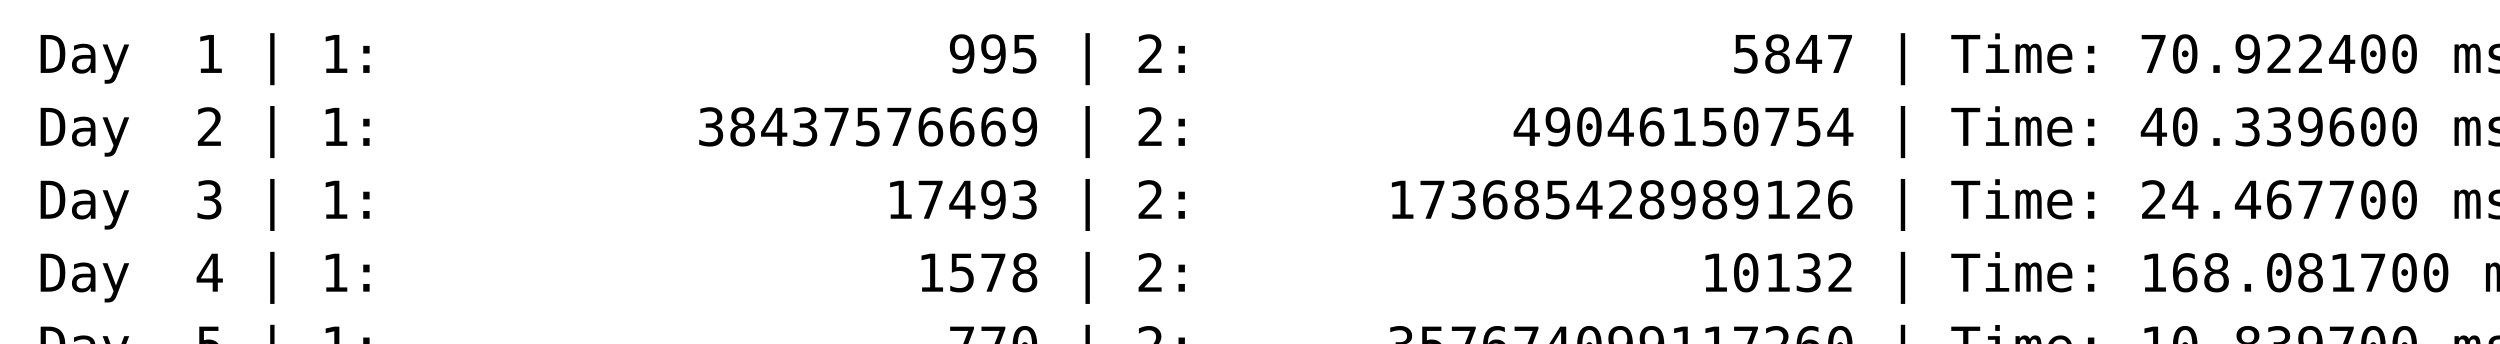
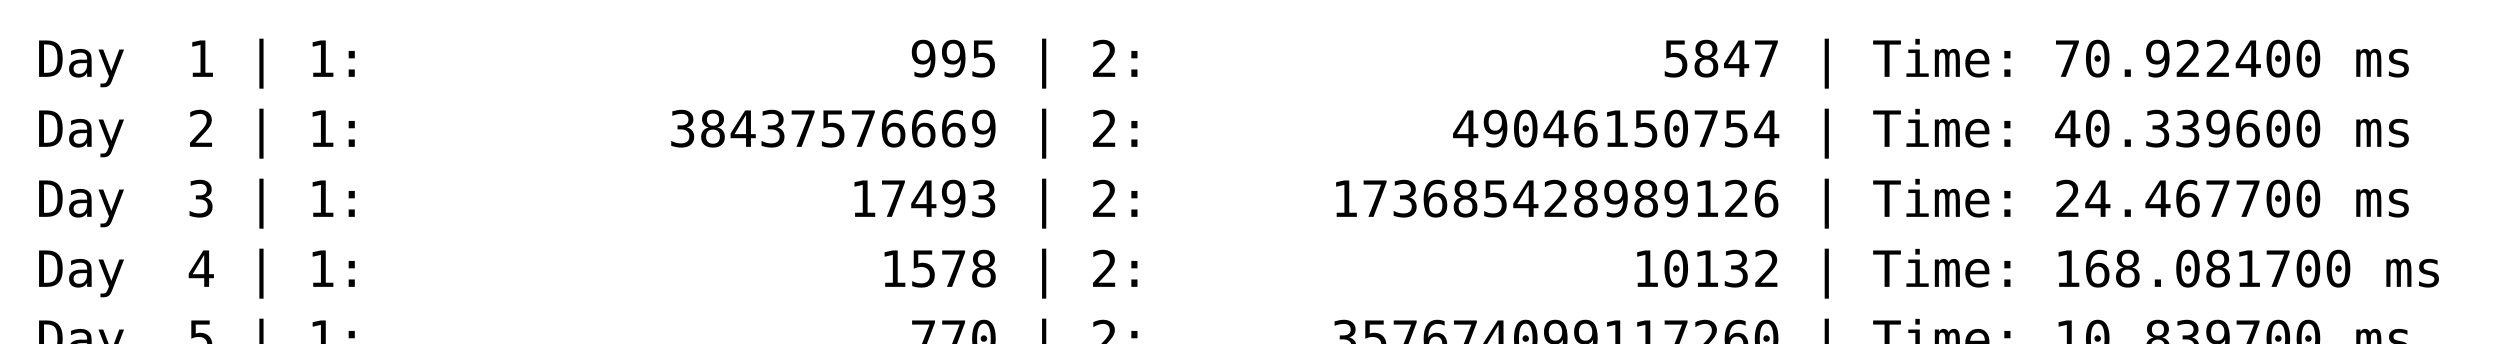
- <svg xmlns="http://www.w3.org/2000/svg">
+ <svg xmlns="http://www.w3.org/2000/svg" width="700">
  <style>
      text {
        font-family: "Cascadia Mono", monospace;
        font-size: 14px;
      }
    </style>
  <text fill="black" font-size="14">
    <tspan x="10" dy="1.4em" xml:space="preserve">Day  1 | 1:                  995 | 2:                 5847 | Time: 70.922400 ms</tspan>
    <tspan x="10" dy="1.4em" xml:space="preserve">Day  2 | 1:          38437576669 | 2:          49046150754 | Time: 40.339600 ms</tspan>
    <tspan x="10" dy="1.4em" xml:space="preserve">Day  3 | 1:                17493 | 2:      173685428989126 | Time: 24.467700 ms</tspan>
    <tspan x="10" dy="1.4em" xml:space="preserve">Day  4 | 1:                 1578 | 2:                10132 | Time: 168.081700 ms</tspan>
    <tspan x="10" dy="1.4em" xml:space="preserve">Day  5 | 1:                  770 | 2:      357674099117260 | Time: 10.839700 ms</tspan>
  </text>
</svg>
